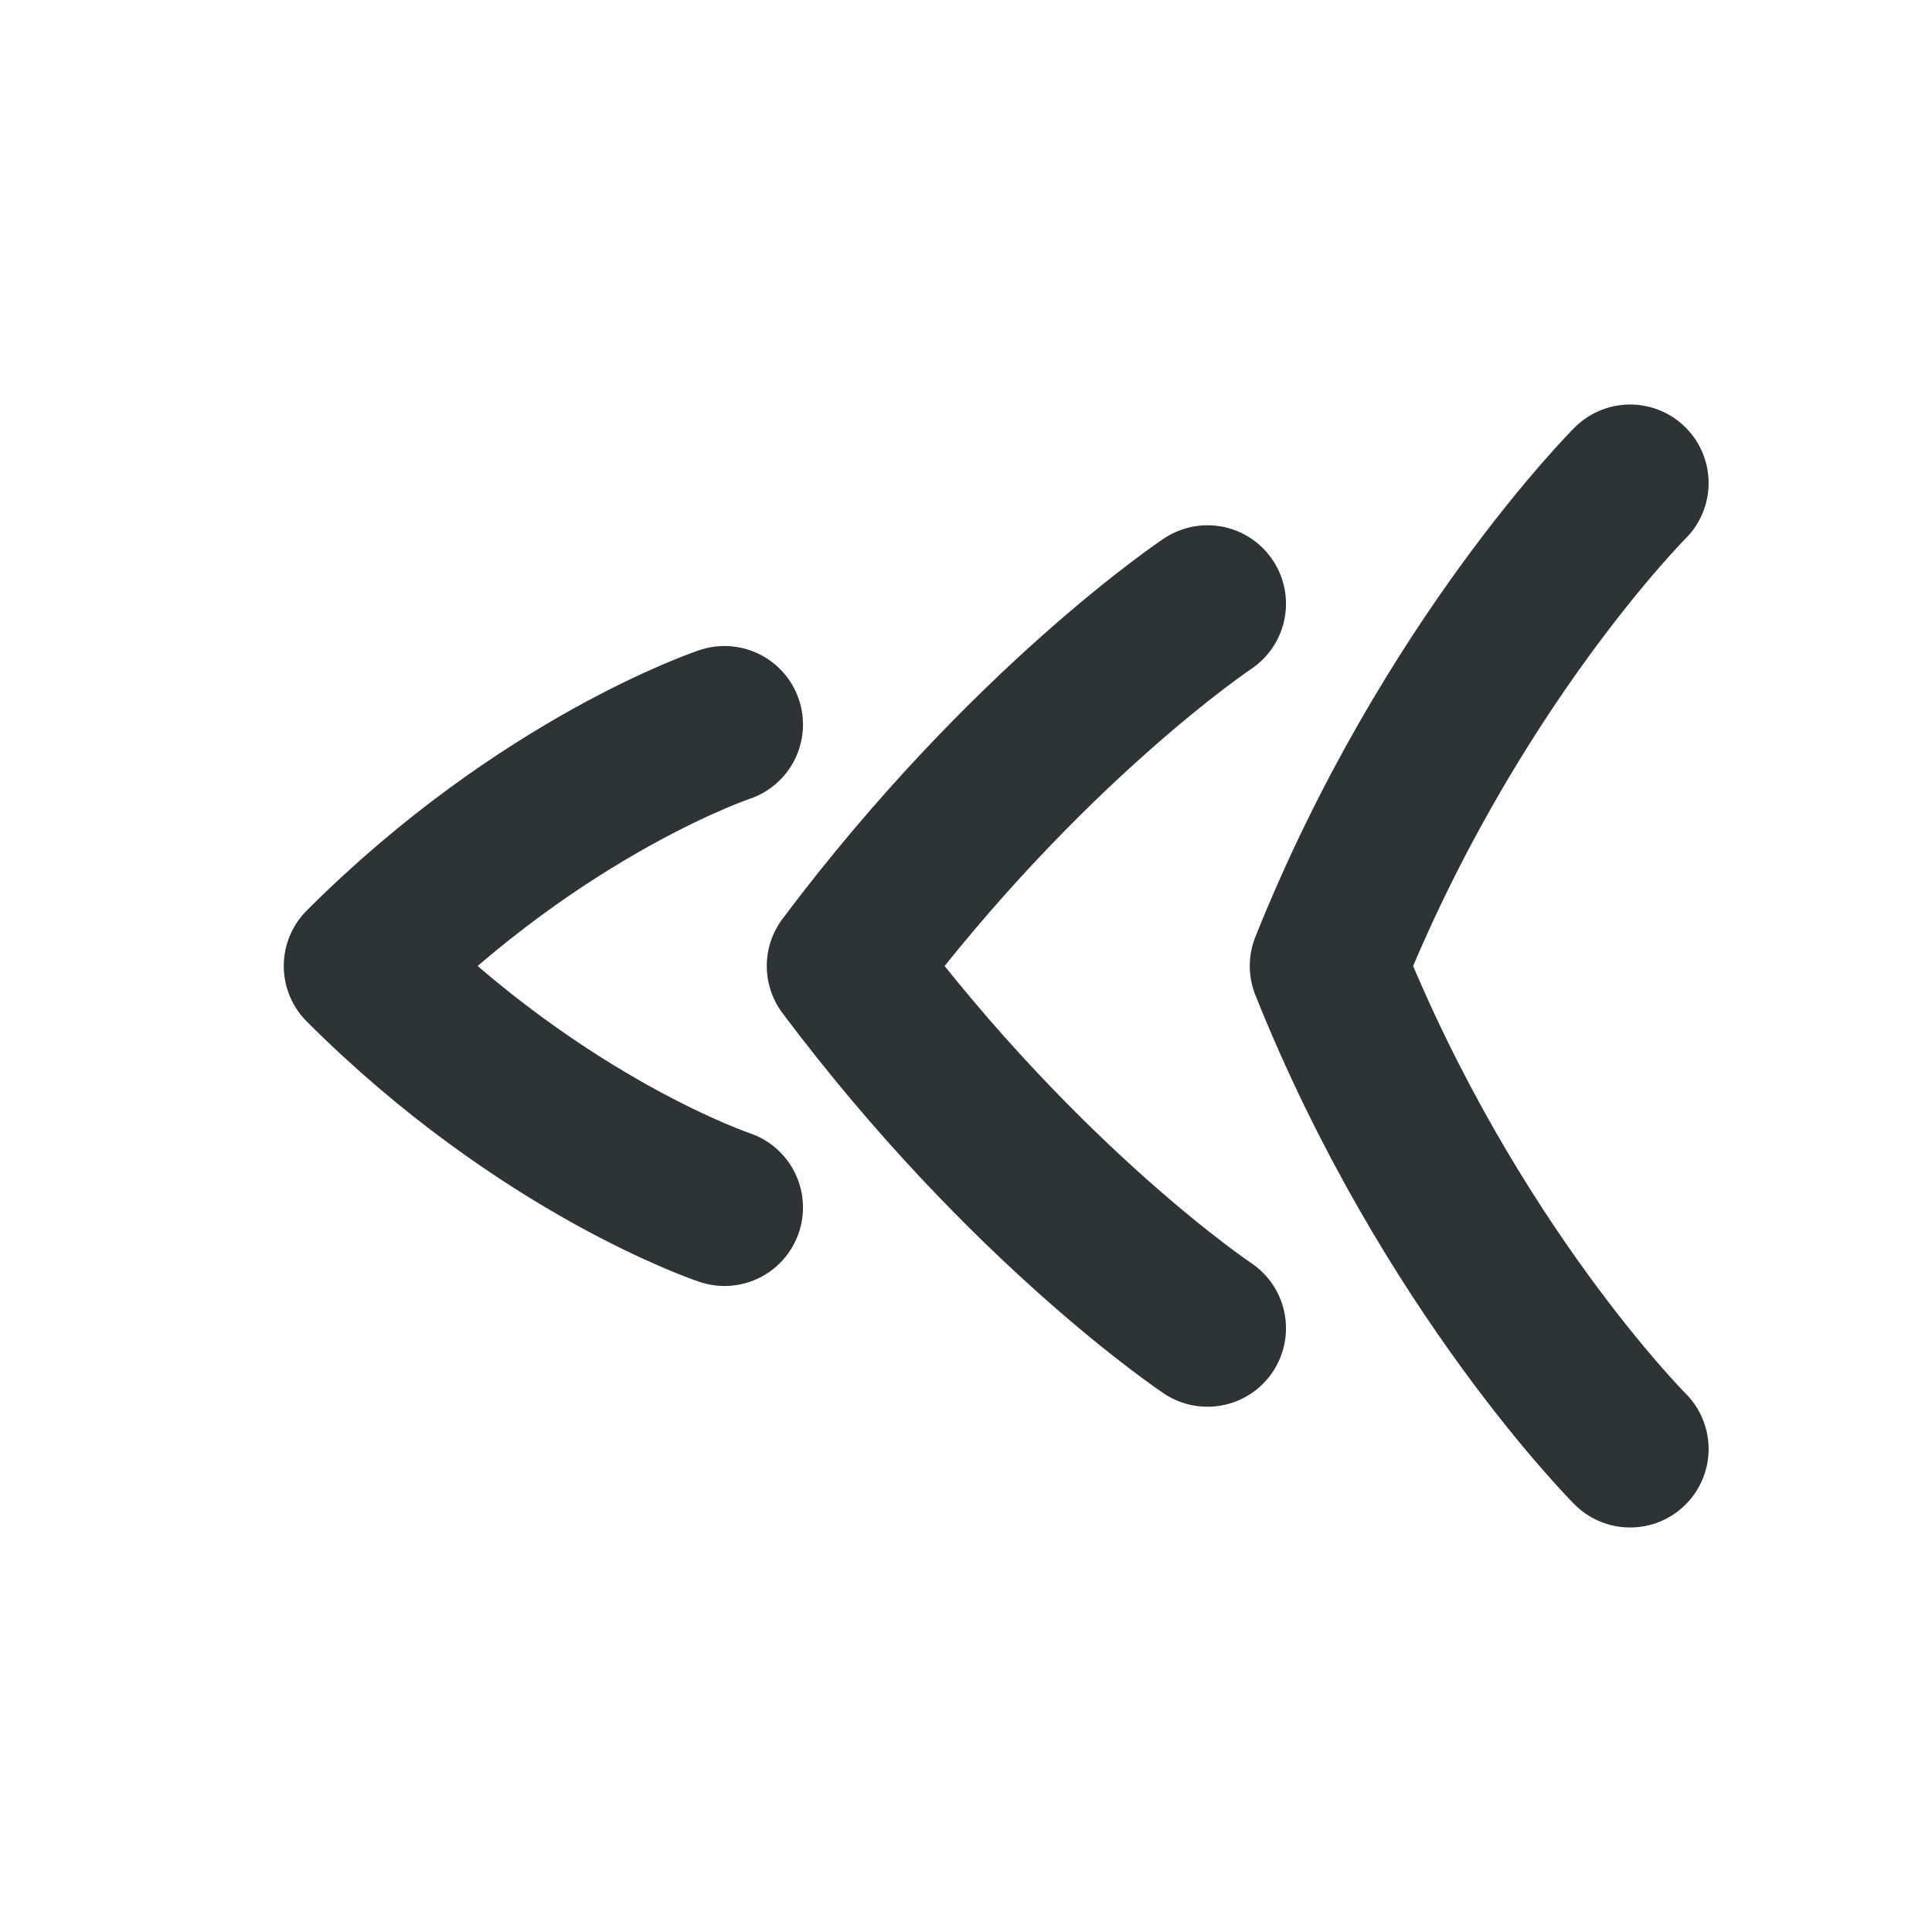
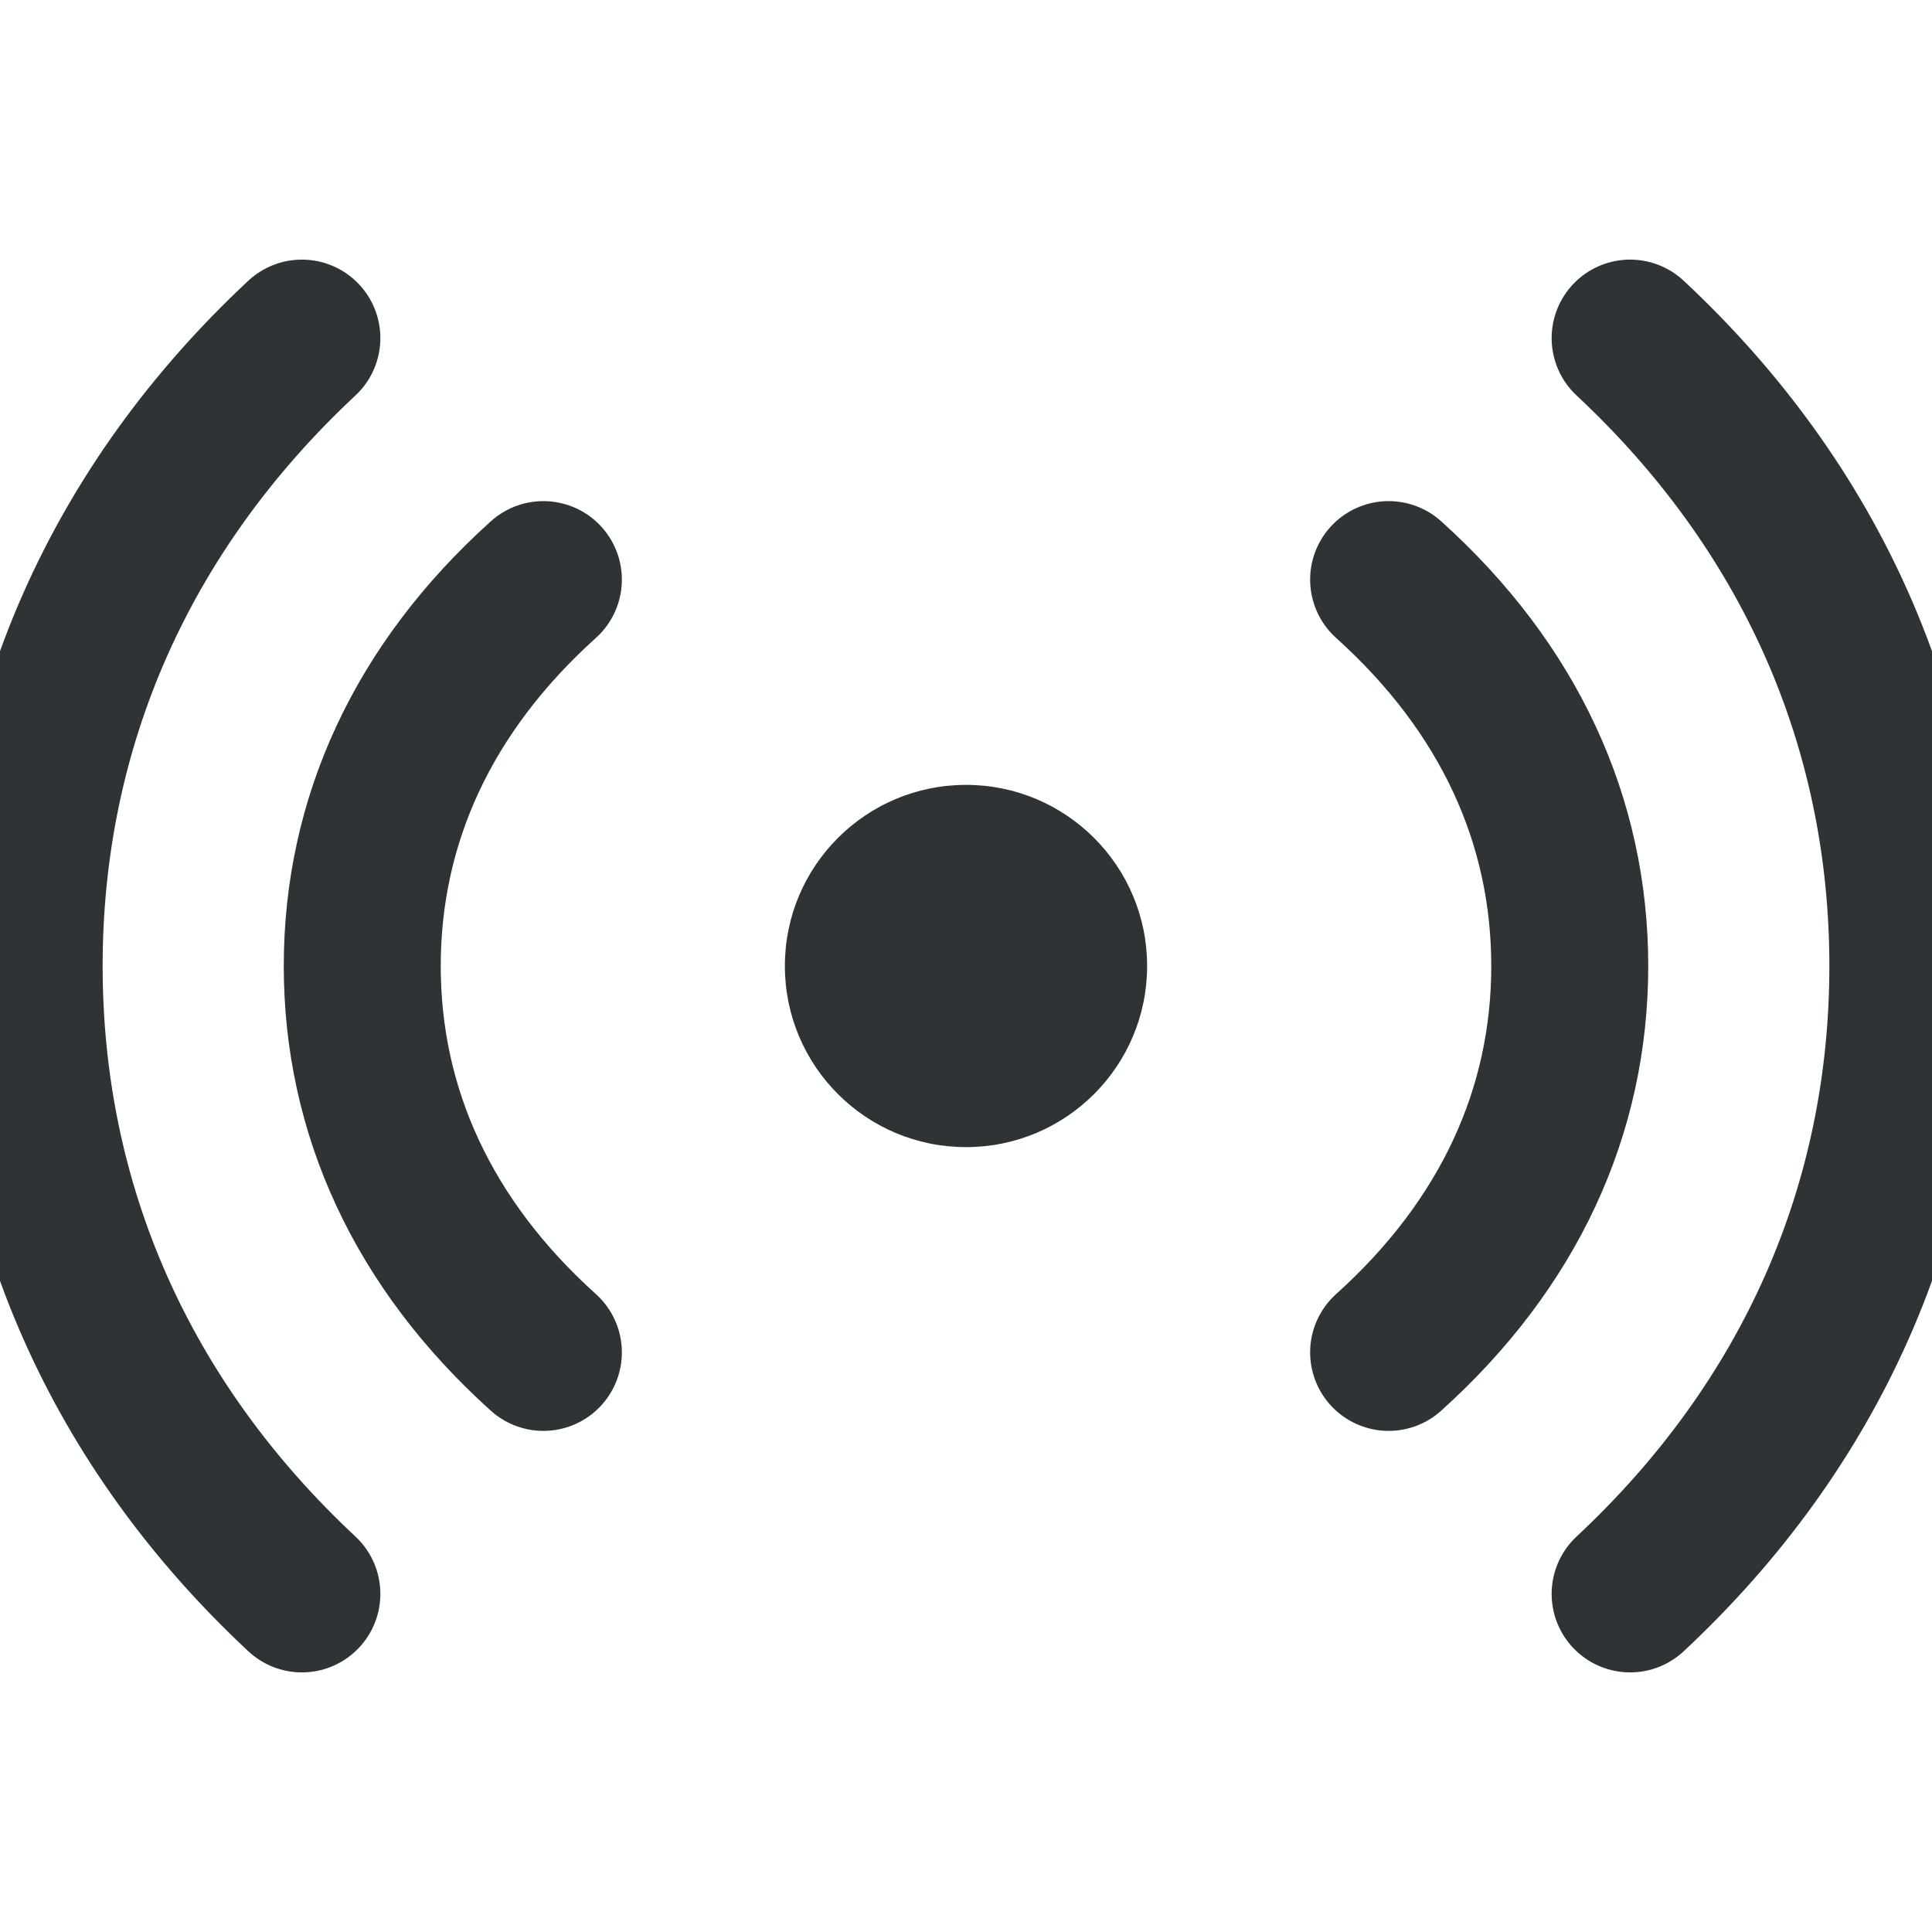
<svg xmlns="http://www.w3.org/2000/svg" width="16" height="16" viewBox="0 0 16 16">
-   <path d="M3 8c1.5-1.5 3-2 3-2M3 8c1.5 1.5 3 2 3 2" stroke="#2e3436" stroke-width="1.3" stroke-linecap="round" fill="none" />
-   <path d="M7 8c1.5-2 3-3 3-3M7 8c1.5 2 3 3 3 3" stroke="#2e3436" stroke-width="1.3" stroke-linecap="round" fill="none" />
-   <path d="M11 8c1-2.5 2.5-4 2.5-4M11 8c1 2.5 2.5 4 2.5 4" stroke="#2e3436" stroke-width="1.3" stroke-linecap="round" fill="none" />
+   <circle cx="8" cy="8" r="1.5" fill="#2e3436" />
+   <path d="M4.5 4.8C3.5 5.7 3 6.8 3 8s.5 2.3 1.5 3.2M11.5 4.8C12.5 5.7 13 6.8 13 8s-.5 2.3-1.5 3.2" stroke="#2e3436" stroke-width="1.3" stroke-linecap="round" fill="none" />
+   <path d="M2.5 2.8C1 4.2.2 6 .2 8s.8 3.8 2.3 5.2M13.5 2.8C15 4.2 15.8 6 15.8 8s-.8 3.8-2.3 5.2" stroke="#2e3436" stroke-width="1.3" stroke-linecap="round" fill="none" />
</svg>
